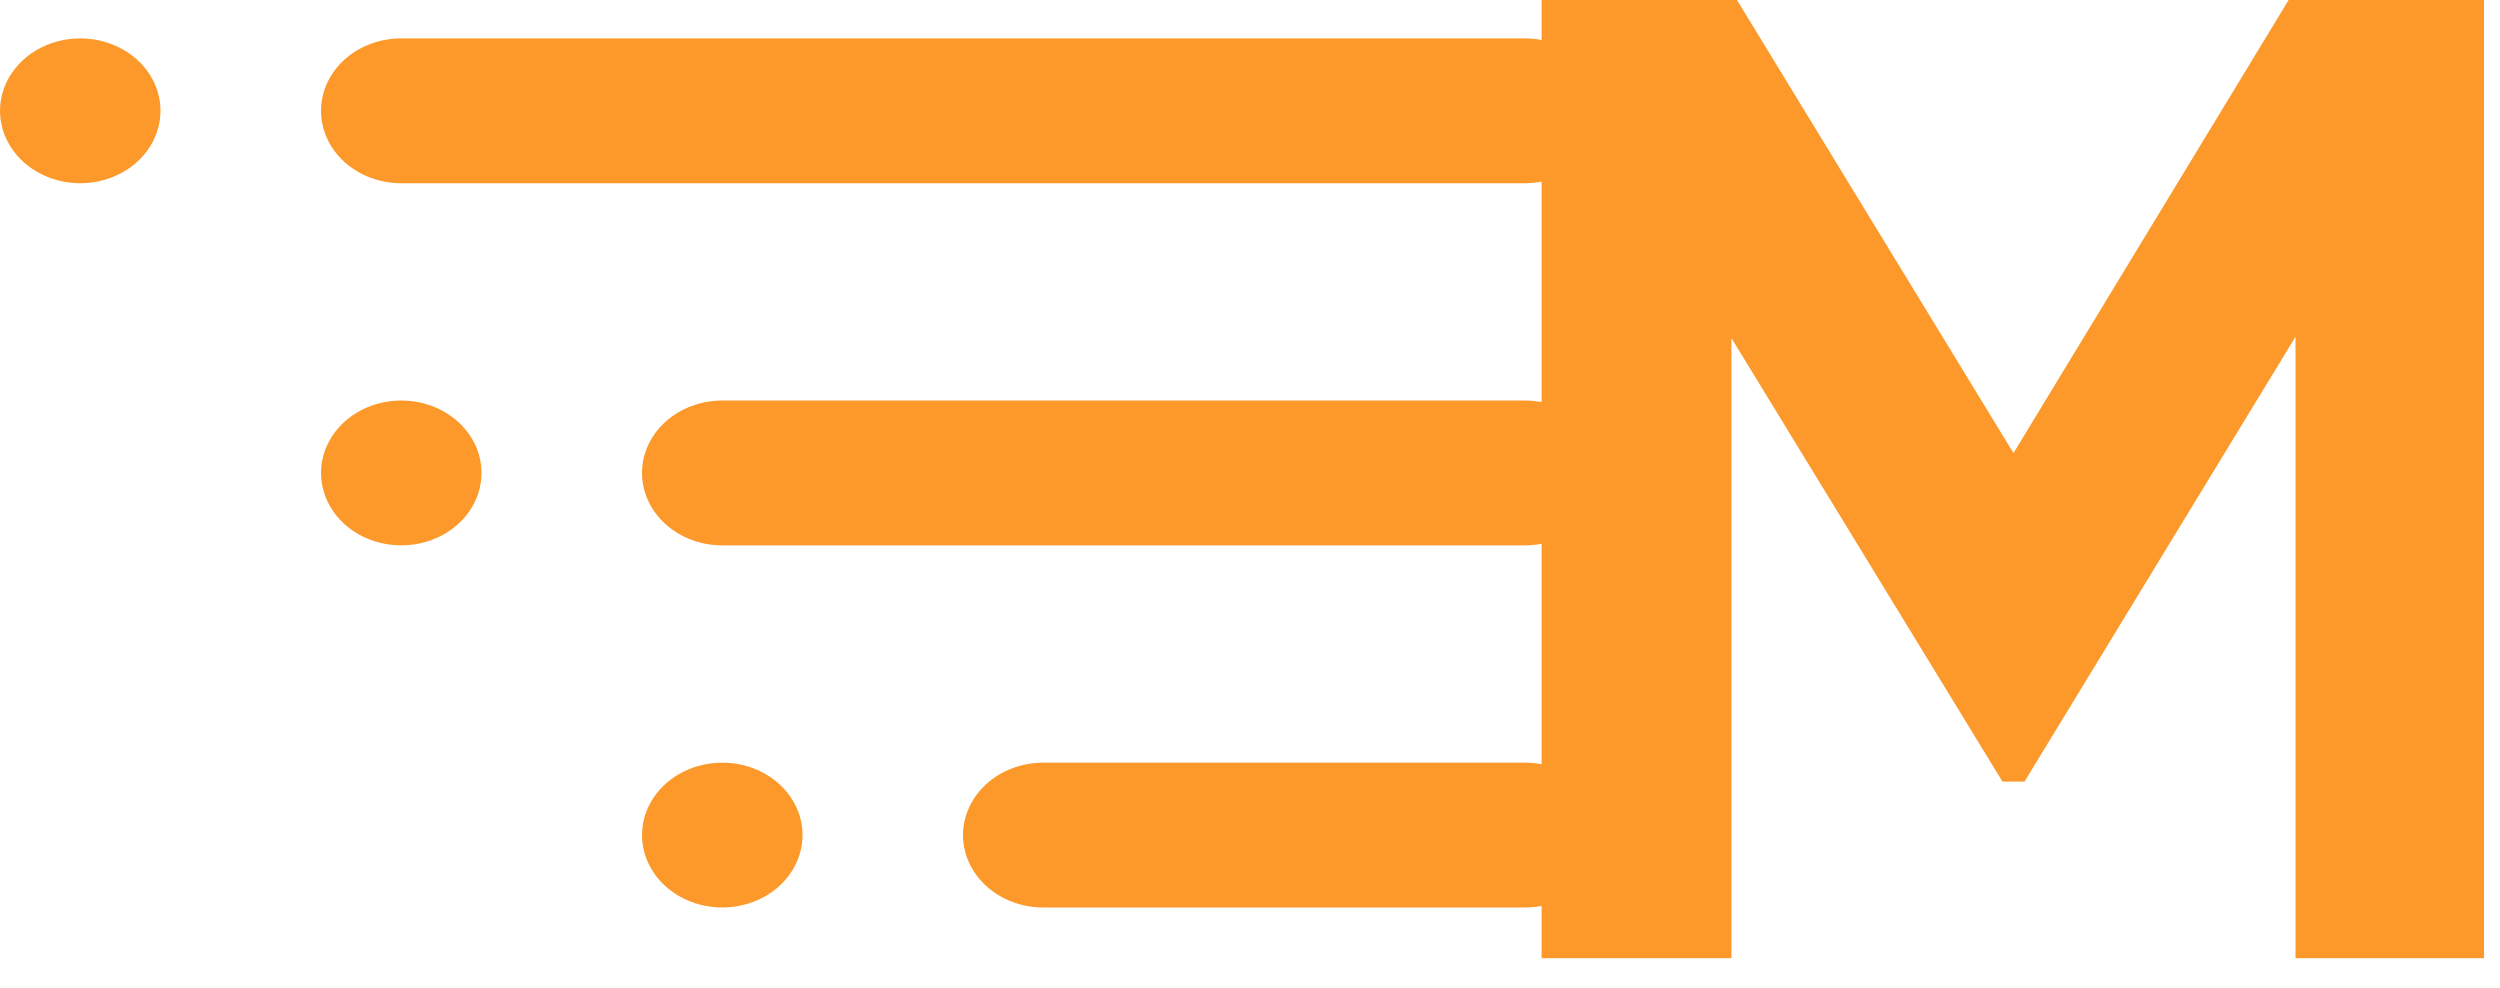
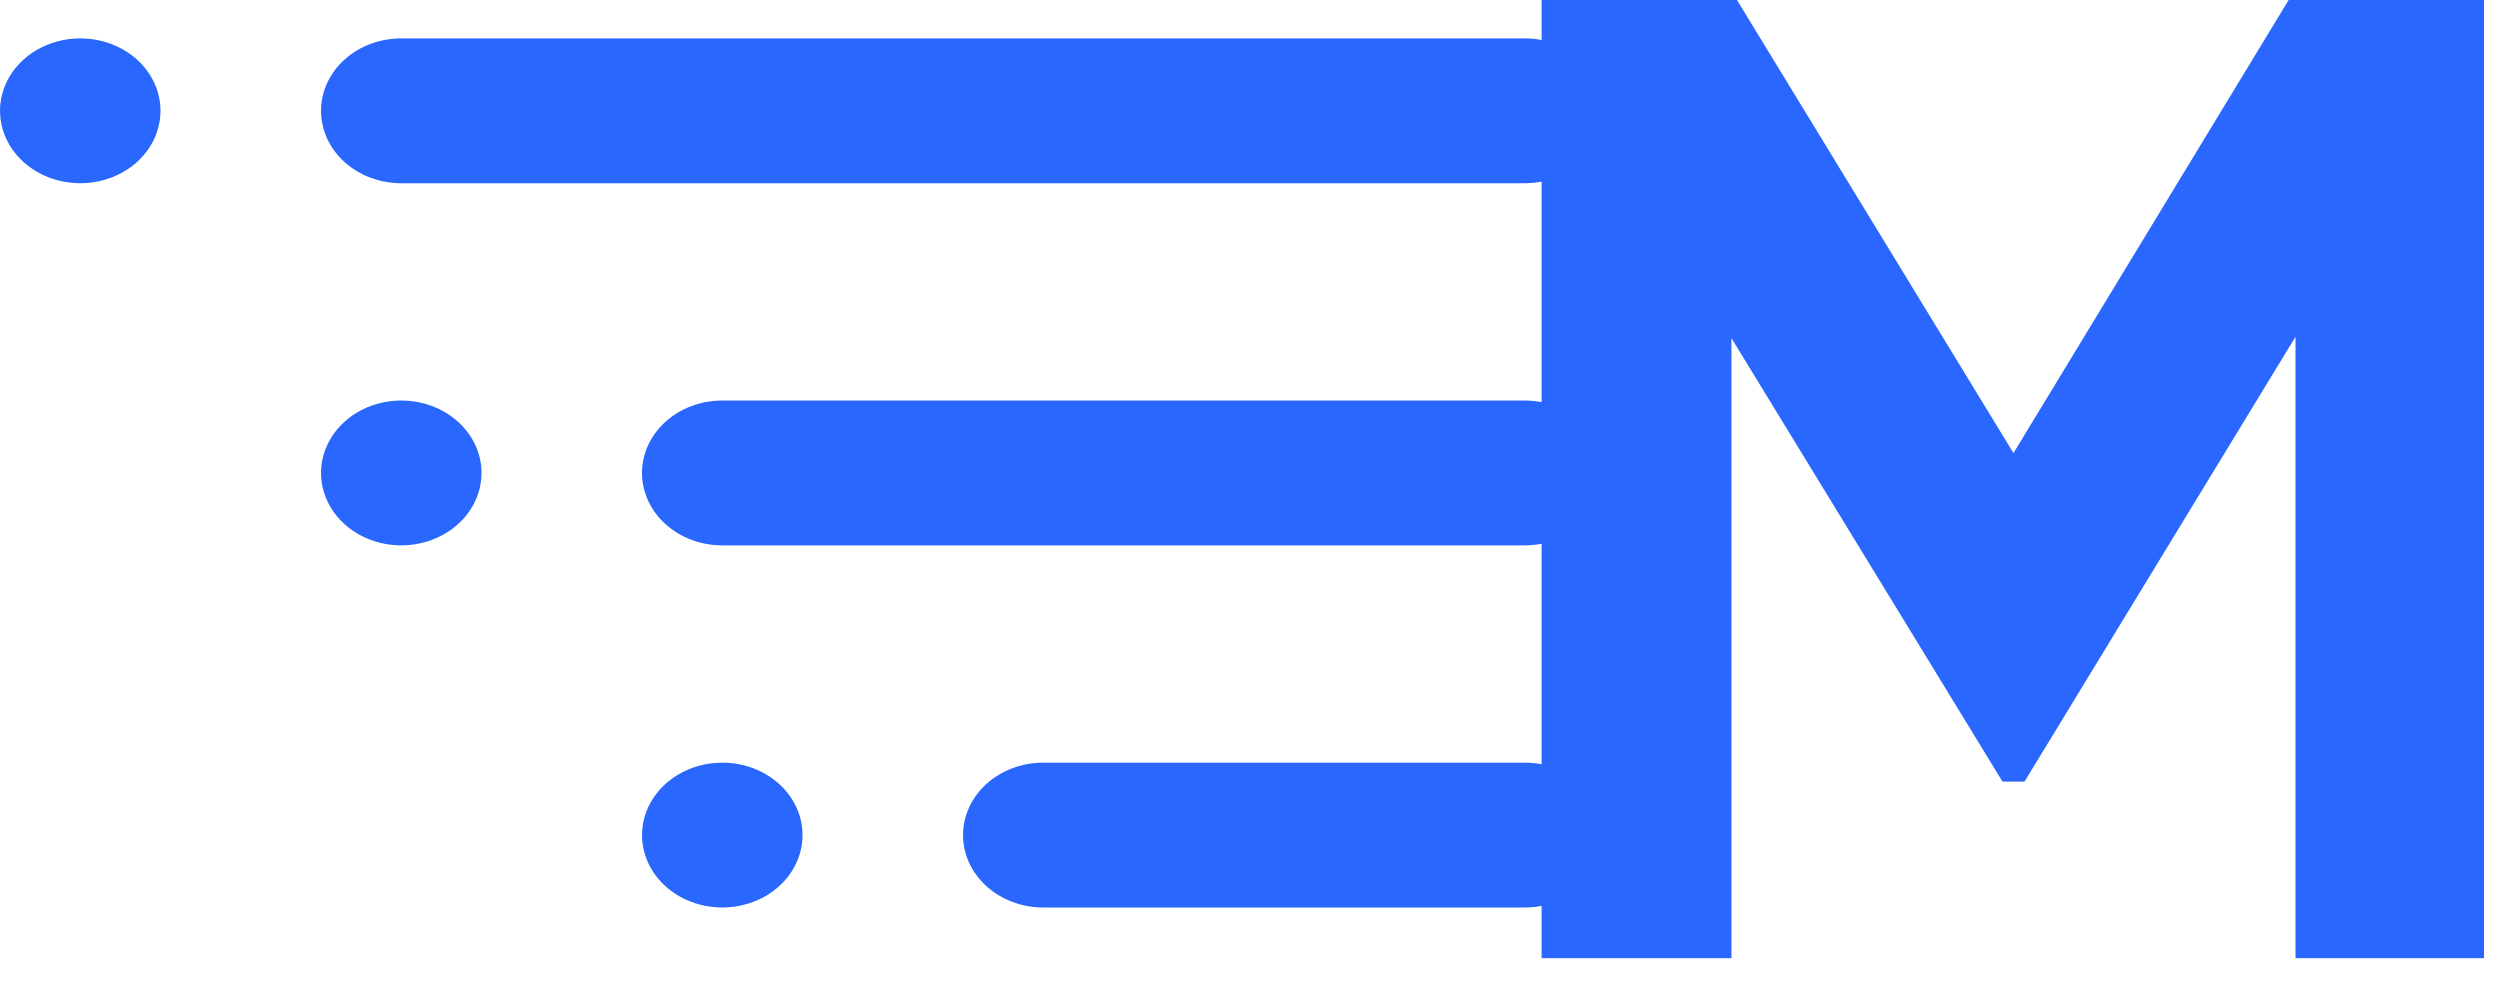
<svg xmlns="http://www.w3.org/2000/svg" width="81" height="32" viewBox="0 0 81 32" fill="none">
-   <path d="M80.482 31.046V0H74.152L65.237 14.68L56.278 0H49.948V1.296C49.77 1.261 49.588 1.244 49.403 1.244H13.001C12.311 1.244 11.65 1.491 11.162 1.931C10.675 2.371 10.401 2.968 10.401 3.59C10.401 4.213 10.675 4.81 11.162 5.25C11.65 5.69 12.311 5.937 13.001 5.937H49.403C49.588 5.937 49.77 5.919 49.948 5.885V13.029C49.77 12.995 49.588 12.977 49.403 12.977H23.402C22.712 12.977 22.051 13.224 21.563 13.664C21.075 14.104 20.801 14.701 20.801 15.323C20.801 15.946 21.075 16.543 21.563 16.983C22.051 17.423 22.712 17.67 23.402 17.67H49.403C49.588 17.67 49.77 17.652 49.948 17.618V24.762C49.77 24.727 49.588 24.71 49.403 24.71H33.802C33.113 24.71 32.451 24.957 31.964 25.397C31.476 25.837 31.202 26.434 31.202 27.056C31.202 27.679 31.476 28.276 31.964 28.716C32.451 29.156 33.113 29.403 33.802 29.403H49.403C49.588 29.403 49.77 29.385 49.948 29.351V31.046H56.099V10.955L64.881 25.324H65.594L74.375 10.91V31.046H80.482Z" fill="#FC992A" />
-   <path d="M1.156 1.639C1.583 1.381 2.086 1.244 2.6 1.244C3.29 1.244 3.951 1.491 4.439 1.931C4.926 2.371 5.2 2.968 5.2 3.59C5.2 4.054 5.048 4.508 4.762 4.894C4.476 5.28 4.07 5.581 3.595 5.758C3.12 5.936 2.597 5.982 2.093 5.892C1.589 5.801 1.125 5.578 0.762 5.25C0.398 4.921 0.15 4.503 0.05 4.048C-0.05 3.593 0.001 3.121 0.198 2.692C0.395 2.264 0.728 1.897 1.156 1.639Z" fill="#FC992A" />
-   <path d="M11.556 13.372C11.984 13.114 12.487 12.977 13.001 12.977C13.691 12.977 14.352 13.224 14.839 13.664C15.327 14.104 15.601 14.701 15.601 15.323C15.601 15.787 15.449 16.241 15.163 16.627C14.877 17.013 14.471 17.314 13.996 17.491C13.521 17.669 12.998 17.715 12.494 17.625C11.989 17.534 11.526 17.311 11.162 16.983C10.799 16.654 10.551 16.236 10.451 15.781C10.35 15.326 10.402 14.854 10.599 14.425C10.795 13.997 11.129 13.63 11.556 13.372Z" fill="#FC992A" />
-   <path d="M21.957 25.105C22.385 24.848 22.887 24.71 23.402 24.71C24.091 24.71 24.753 24.957 25.24 25.397C25.728 25.837 26.002 26.434 26.002 27.056C26.002 27.521 25.849 27.974 25.564 28.36C25.278 28.746 24.872 29.047 24.397 29.224C23.922 29.402 23.399 29.448 22.894 29.358C22.39 29.267 21.927 29.044 21.563 28.716C21.199 28.388 20.952 27.97 20.851 27.514C20.751 27.059 20.802 26.587 20.999 26.158C21.196 25.73 21.529 25.363 21.957 25.105Z" fill="#FC992A" />
+   <path d="M80.482 31.046V0H74.152L65.237 14.68L56.278 0H49.948V1.296C49.77 1.261 49.588 1.244 49.403 1.244H13.001C12.311 1.244 11.65 1.491 11.162 1.931C10.675 2.371 10.401 2.968 10.401 3.59C10.401 4.213 10.675 4.81 11.162 5.25C11.65 5.69 12.311 5.937 13.001 5.937H49.403C49.588 5.937 49.77 5.919 49.948 5.885V13.029C49.77 12.995 49.588 12.977 49.403 12.977H23.402C22.712 12.977 22.051 13.224 21.563 13.664C21.075 14.104 20.801 14.701 20.801 15.323C20.801 15.946 21.075 16.543 21.563 16.983C22.051 17.423 22.712 17.67 23.402 17.67H49.403C49.588 17.67 49.77 17.652 49.948 17.618V24.762C49.77 24.727 49.588 24.71 49.403 24.71H33.802C33.113 24.71 32.451 24.957 31.964 25.397C31.476 25.837 31.202 26.434 31.202 27.056C31.202 27.679 31.476 28.276 31.964 28.716C32.451 29.156 33.113 29.403 33.802 29.403H49.403C49.588 29.403 49.77 29.385 49.948 29.351V31.046H56.099V10.955L64.881 25.324H65.594L74.375 10.91V31.046H80.482Z" fill="#2967FF" />
+   <path d="M1.156 1.639C1.583 1.381 2.086 1.244 2.6 1.244C3.29 1.244 3.951 1.491 4.439 1.931C4.926 2.371 5.2 2.968 5.2 3.59C5.2 4.054 5.048 4.508 4.762 4.894C4.476 5.28 4.07 5.581 3.595 5.758C3.12 5.936 2.597 5.982 2.093 5.892C1.589 5.801 1.125 5.578 0.762 5.25C0.398 4.921 0.15 4.503 0.05 4.048C-0.05 3.593 0.001 3.121 0.198 2.692C0.395 2.264 0.728 1.897 1.156 1.639Z" fill="#2967FF" />
+   <path d="M11.556 13.372C11.984 13.114 12.487 12.977 13.001 12.977C13.691 12.977 14.352 13.224 14.839 13.664C15.327 14.104 15.601 14.701 15.601 15.323C15.601 15.787 15.449 16.241 15.163 16.627C14.877 17.013 14.471 17.314 13.996 17.491C13.521 17.669 12.998 17.715 12.494 17.625C11.989 17.534 11.526 17.311 11.162 16.983C10.799 16.654 10.551 16.236 10.451 15.781C10.35 15.326 10.402 14.854 10.599 14.425C10.795 13.997 11.129 13.63 11.556 13.372Z" fill="#2967FF" />
+   <path d="M21.957 25.105C22.385 24.848 22.887 24.71 23.402 24.71C24.091 24.71 24.753 24.957 25.24 25.397C25.728 25.837 26.002 26.434 26.002 27.056C26.002 27.521 25.849 27.974 25.564 28.36C25.278 28.746 24.872 29.047 24.397 29.224C23.922 29.402 23.399 29.448 22.894 29.358C22.39 29.267 21.927 29.044 21.563 28.716C21.199 28.388 20.952 27.97 20.851 27.514C20.751 27.059 20.802 26.587 20.999 26.158C21.196 25.73 21.529 25.363 21.957 25.105Z" fill="#2967FF" />
</svg>
